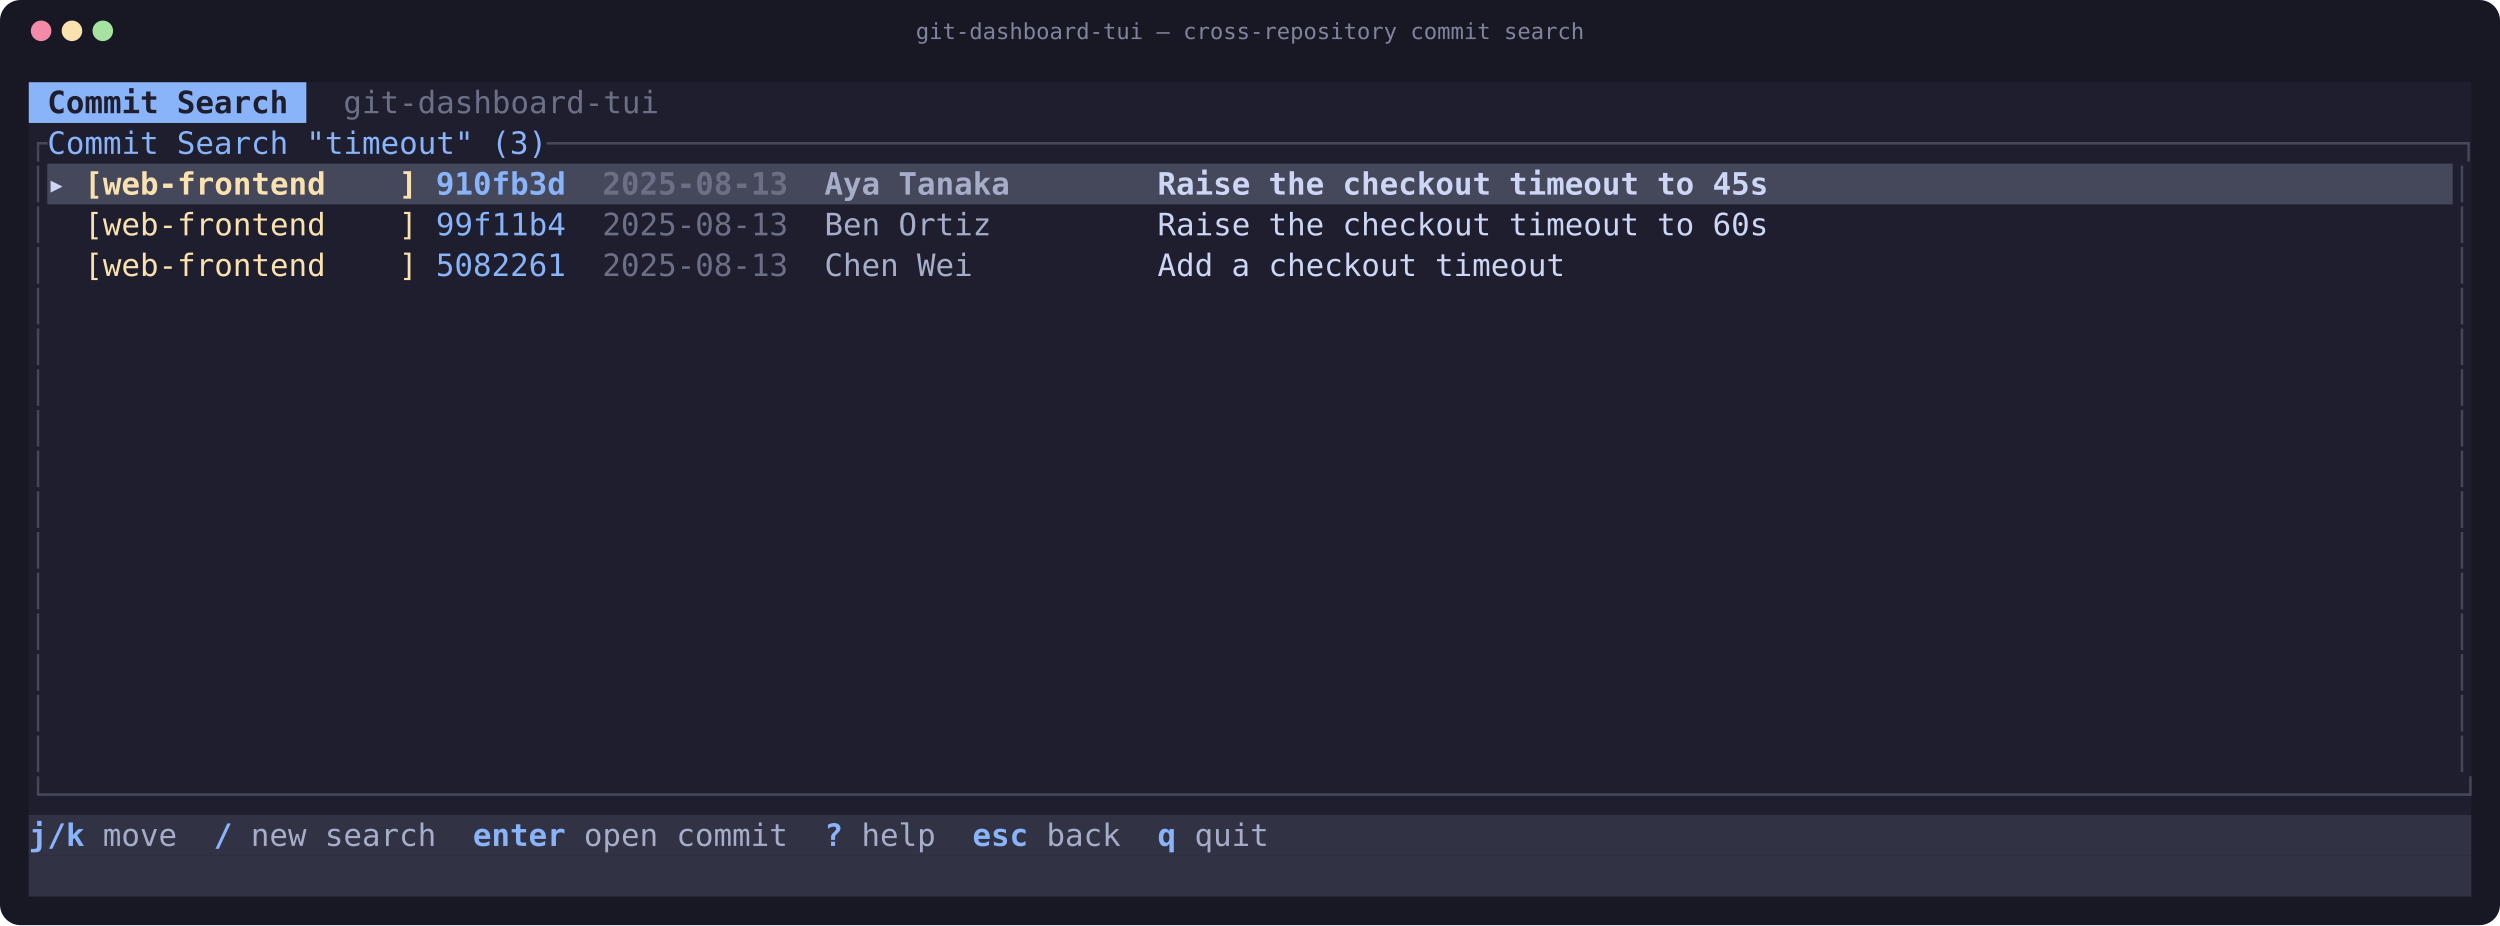
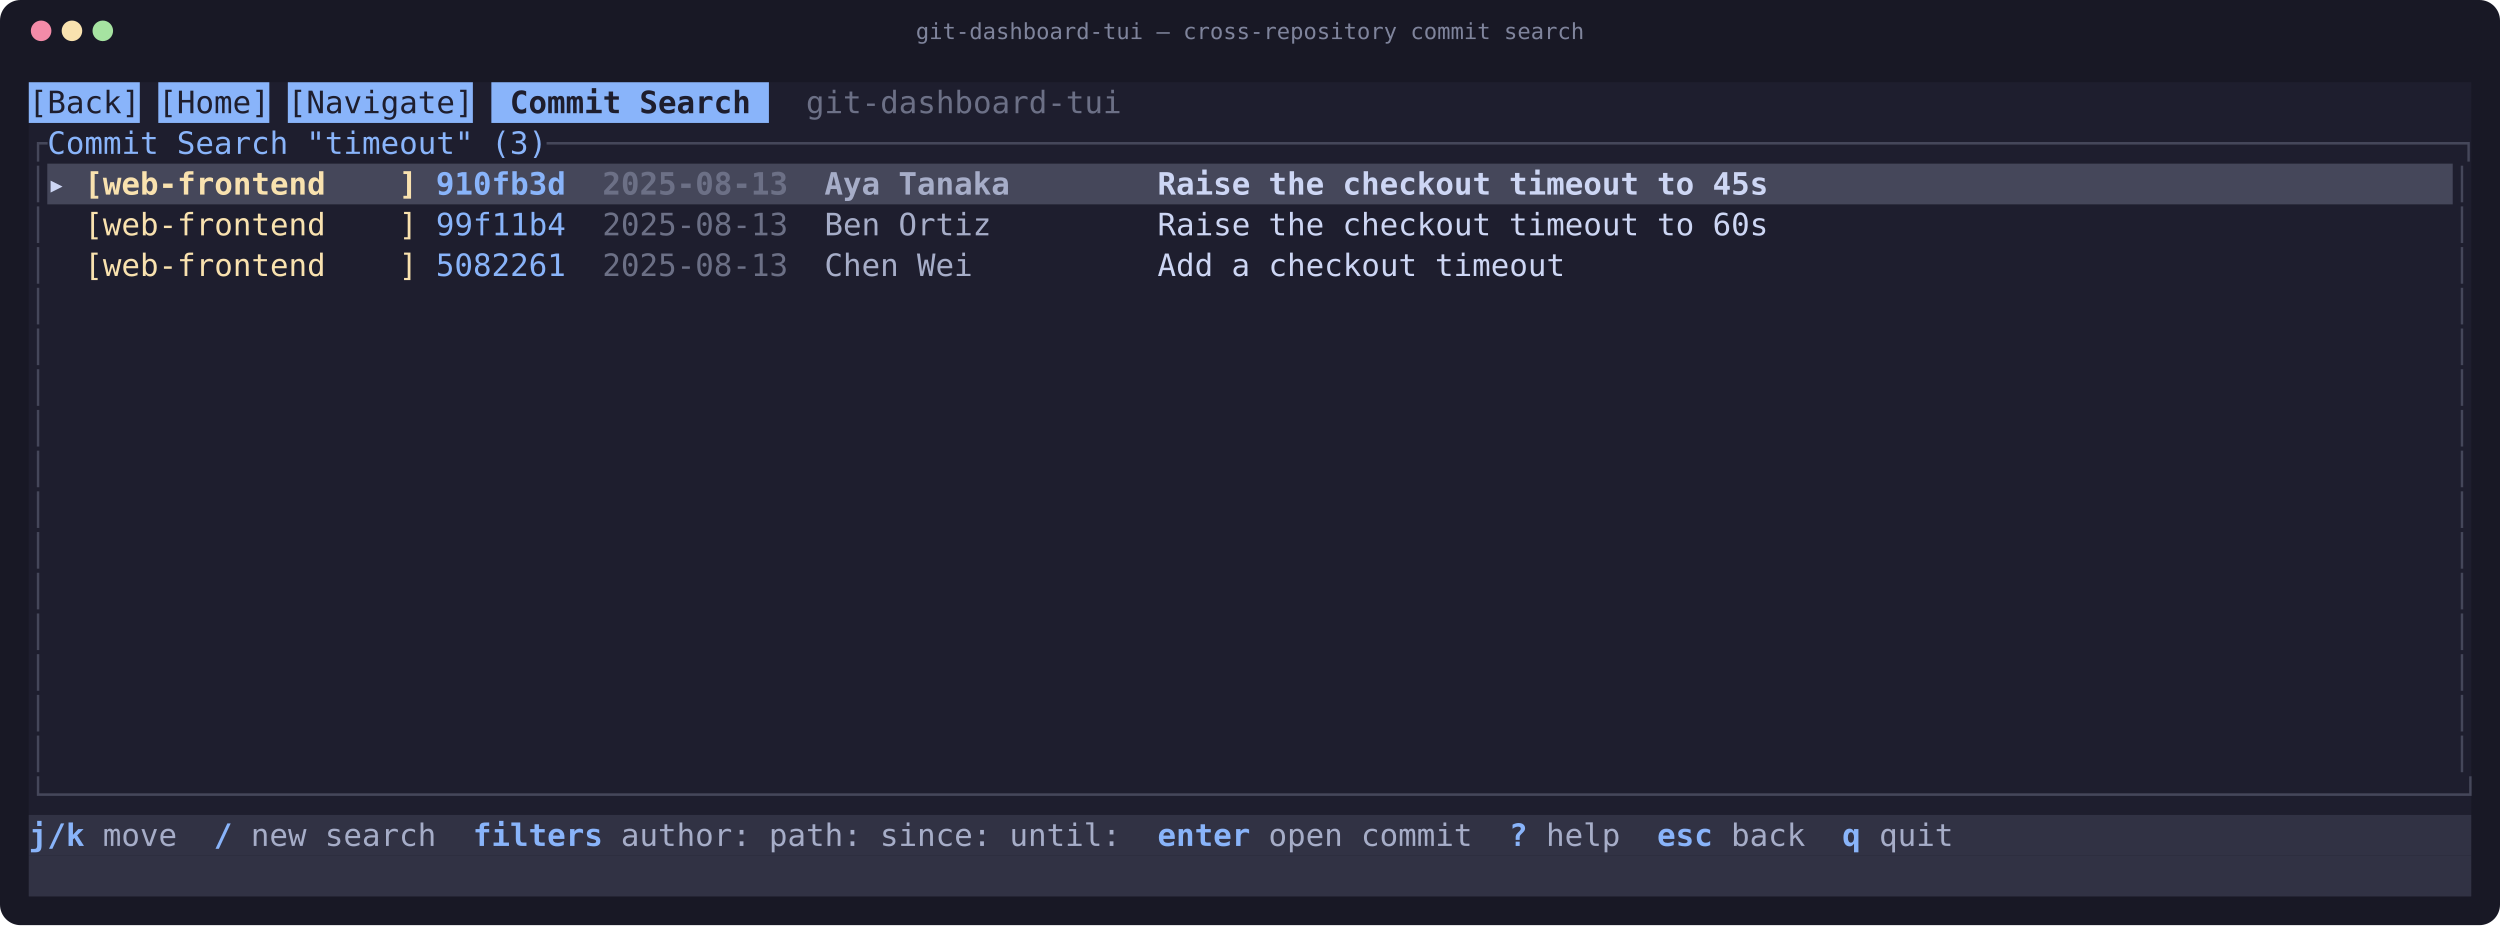
<svg xmlns="http://www.w3.org/2000/svg" width="1216" height="450" viewBox="0 0 1216.00 450.00" font-family="ui-monospace,SFMono-Regular,Menlo,Consolas,'DejaVu Sans Mono','Noto Sans Mono CJK JP','Hiragino Kaku Gothic ProN','Yu Gothic',monospace" font-size="15.0">
  <rect width="1216.00" height="450.00" rx="10" fill="#181825" />
  <circle cx="20.0" cy="15.0" r="5" fill="#f38ba8" />
  <circle cx="35.0" cy="15.0" r="5" fill="#f9e2af" />
  <circle cx="50.0" cy="15.0" r="5" fill="#a6e3a1" />
  <text x="608.0" y="19.0" fill="#7f849c" font-size="10.8" text-anchor="middle">git-dashboard-tui — cross-repository commit search</text>
  <rect x="14.00" y="40.00" width="1188.00" height="396.00" fill="#1e1e2e" />
-   <rect x="14.00" y="40.00" width="135.00" height="19.80" fill="#89b4fa" />
-   <text x="23.00" y="55.05" fill="#1e1e2e" font-weight="bold" xml:space="preserve">Commit</text>
-   <text x="86.00" y="55.05" fill="#1e1e2e" font-weight="bold" xml:space="preserve">Search</text>
-   <text x="167.00" y="55.05" fill="#6c7086" xml:space="preserve">git-dashboard-tui</text>
-   <text x="14.00" y="74.85" fill="#45475a" xml:space="preserve">┌</text>
-   <text x="23.00" y="74.85" fill="#89b4fa" xml:space="preserve">Commit</text>
-   <text x="86.00" y="74.85" fill="#89b4fa" xml:space="preserve">Search</text>
-   <text x="149.00" y="74.85" fill="#89b4fa" xml:space="preserve">"timeout"</text>
-   <text x="239.00" y="74.85" fill="#89b4fa" xml:space="preserve">(3)</text>
-   <text x="266.00" y="74.85" fill="#45475a" xml:space="preserve">───────────────────────────────────────────────────────────────────────────────────────────────────────┐</text>
+   <rect x="14.00" y="40.00" width="54.00" height="19.80" fill="#89b4fa" />
+   <rect x="77.00" y="40.00" width="54.00" height="19.80" fill="#89b4fa" />
+   <rect x="140.00" y="40.00" width="90.00" height="19.80" fill="#89b4fa" />
+   <rect x="239.00" y="40.00" width="135.00" height="19.80" fill="#89b4fa" />
+   <text x="14.00" y="55.05" fill="#1e1e2e" textLength="54.00" lengthAdjust="spacingAndGlyphs" xml:space="preserve">[Back]</text>
+   <text x="77.00" y="55.05" fill="#1e1e2e" textLength="54.00" lengthAdjust="spacingAndGlyphs" xml:space="preserve">[Home]</text>
+   <text x="140.00" y="55.05" fill="#1e1e2e" textLength="90.00" lengthAdjust="spacingAndGlyphs" xml:space="preserve">[Navigate]</text>
+   <text x="248.00" y="55.05" fill="#1e1e2e" font-weight="bold" textLength="54.00" lengthAdjust="spacingAndGlyphs" xml:space="preserve">Commit</text>
+   <text x="311.00" y="55.05" fill="#1e1e2e" font-weight="bold" textLength="54.00" lengthAdjust="spacingAndGlyphs" xml:space="preserve">Search</text>
+   <text x="392.00" y="55.05" fill="#6c7086" textLength="153.00" lengthAdjust="spacingAndGlyphs" xml:space="preserve">git-dashboard-tui</text>
+   <text x="14.00" y="74.85" fill="#45475a" textLength="9.00" lengthAdjust="spacingAndGlyphs" xml:space="preserve">┌</text>
+   <text x="23.00" y="74.85" fill="#89b4fa" textLength="54.00" lengthAdjust="spacingAndGlyphs" xml:space="preserve">Commit</text>
+   <text x="86.00" y="74.85" fill="#89b4fa" textLength="54.00" lengthAdjust="spacingAndGlyphs" xml:space="preserve">Search</text>
+   <text x="149.00" y="74.85" fill="#89b4fa" textLength="81.00" lengthAdjust="spacingAndGlyphs" xml:space="preserve">"timeout"</text>
+   <text x="239.00" y="74.85" fill="#89b4fa" textLength="27.00" lengthAdjust="spacingAndGlyphs" xml:space="preserve">(3)</text>
+   <text x="266.00" y="74.85" fill="#45475a" textLength="936.00" lengthAdjust="spacingAndGlyphs" xml:space="preserve">───────────────────────────────────────────────────────────────────────────────────────────────────────┐</text>
  <rect x="23.00" y="79.60" width="1170.00" height="19.80" fill="#45475a" />
-   <text x="14.00" y="94.65" fill="#45475a" xml:space="preserve">│</text>
-   <text x="23.00" y="94.65" fill="#cdd6f4" font-weight="bold" xml:space="preserve">▸</text>
-   <text x="41.00" y="94.65" fill="#f9e2af" font-weight="bold" xml:space="preserve">[web-frontend</text>
-   <text x="194.00" y="94.65" fill="#f9e2af" font-weight="bold" xml:space="preserve">]</text>
-   <text x="212.00" y="94.65" fill="#89b4fa" font-weight="bold" xml:space="preserve">910fb3d</text>
-   <text x="293.00" y="94.65" fill="#6c7086" font-weight="bold" xml:space="preserve">2025-08-13</text>
-   <text x="401.00" y="94.65" fill="#a6adc8" font-weight="bold" xml:space="preserve">Aya</text>
-   <text x="437.00" y="94.65" fill="#a6adc8" font-weight="bold" xml:space="preserve">Tanaka</text>
-   <text x="563.00" y="94.65" fill="#cdd6f4" font-weight="bold" xml:space="preserve">Raise</text>
-   <text x="617.00" y="94.65" fill="#cdd6f4" font-weight="bold" xml:space="preserve">the</text>
-   <text x="653.00" y="94.65" fill="#cdd6f4" font-weight="bold" xml:space="preserve">checkout</text>
-   <text x="734.00" y="94.65" fill="#cdd6f4" font-weight="bold" xml:space="preserve">timeout</text>
-   <text x="806.00" y="94.65" fill="#cdd6f4" font-weight="bold" xml:space="preserve">to</text>
-   <text x="833.00" y="94.65" fill="#cdd6f4" font-weight="bold" xml:space="preserve">45s</text>
-   <text x="1193.00" y="94.65" fill="#45475a" xml:space="preserve">│</text>
-   <text x="14.00" y="114.45" fill="#45475a" xml:space="preserve">│</text>
-   <text x="41.00" y="114.45" fill="#f9e2af" xml:space="preserve">[web-frontend</text>
-   <text x="194.00" y="114.45" fill="#f9e2af" xml:space="preserve">]</text>
-   <text x="212.00" y="114.45" fill="#89b4fa" xml:space="preserve">99f11b4</text>
-   <text x="293.00" y="114.45" fill="#6c7086" xml:space="preserve">2025-08-13</text>
-   <text x="401.00" y="114.45" fill="#a6adc8" xml:space="preserve">Ben</text>
-   <text x="437.00" y="114.45" fill="#a6adc8" xml:space="preserve">Ortiz</text>
-   <text x="563.00" y="114.45" fill="#cdd6f4" xml:space="preserve">Raise</text>
-   <text x="617.00" y="114.45" fill="#cdd6f4" xml:space="preserve">the</text>
-   <text x="653.00" y="114.45" fill="#cdd6f4" xml:space="preserve">checkout</text>
-   <text x="734.00" y="114.45" fill="#cdd6f4" xml:space="preserve">timeout</text>
-   <text x="806.00" y="114.45" fill="#cdd6f4" xml:space="preserve">to</text>
-   <text x="833.00" y="114.45" fill="#cdd6f4" xml:space="preserve">60s</text>
-   <text x="1193.00" y="114.45" fill="#45475a" xml:space="preserve">│</text>
-   <text x="14.00" y="134.25" fill="#45475a" xml:space="preserve">│</text>
-   <text x="41.00" y="134.25" fill="#f9e2af" xml:space="preserve">[web-frontend</text>
-   <text x="194.00" y="134.25" fill="#f9e2af" xml:space="preserve">]</text>
-   <text x="212.00" y="134.25" fill="#89b4fa" xml:space="preserve">5082261</text>
-   <text x="293.00" y="134.25" fill="#6c7086" xml:space="preserve">2025-08-13</text>
-   <text x="401.00" y="134.25" fill="#a6adc8" xml:space="preserve">Chen</text>
-   <text x="446.00" y="134.25" fill="#a6adc8" xml:space="preserve">Wei</text>
-   <text x="563.00" y="134.25" fill="#cdd6f4" xml:space="preserve">Add</text>
-   <text x="599.00" y="134.25" fill="#cdd6f4" xml:space="preserve">a</text>
-   <text x="617.00" y="134.25" fill="#cdd6f4" xml:space="preserve">checkout</text>
-   <text x="698.00" y="134.25" fill="#cdd6f4" xml:space="preserve">timeout</text>
-   <text x="1193.00" y="134.25" fill="#45475a" xml:space="preserve">│</text>
-   <text x="14.00" y="154.05" fill="#45475a" xml:space="preserve">│</text>
-   <text x="1193.00" y="154.05" fill="#45475a" xml:space="preserve">│</text>
-   <text x="14.00" y="173.85" fill="#45475a" xml:space="preserve">│</text>
-   <text x="1193.00" y="173.85" fill="#45475a" xml:space="preserve">│</text>
-   <text x="14.00" y="193.65" fill="#45475a" xml:space="preserve">│</text>
-   <text x="1193.00" y="193.65" fill="#45475a" xml:space="preserve">│</text>
-   <text x="14.00" y="213.45" fill="#45475a" xml:space="preserve">│</text>
-   <text x="1193.00" y="213.45" fill="#45475a" xml:space="preserve">│</text>
-   <text x="14.00" y="233.25" fill="#45475a" xml:space="preserve">│</text>
-   <text x="1193.00" y="233.25" fill="#45475a" xml:space="preserve">│</text>
-   <text x="14.00" y="253.05" fill="#45475a" xml:space="preserve">│</text>
-   <text x="1193.00" y="253.05" fill="#45475a" xml:space="preserve">│</text>
-   <text x="14.00" y="272.85" fill="#45475a" xml:space="preserve">│</text>
-   <text x="1193.00" y="272.85" fill="#45475a" xml:space="preserve">│</text>
-   <text x="14.00" y="292.65" fill="#45475a" xml:space="preserve">│</text>
-   <text x="1193.00" y="292.65" fill="#45475a" xml:space="preserve">│</text>
-   <text x="14.00" y="312.45" fill="#45475a" xml:space="preserve">│</text>
-   <text x="1193.00" y="312.45" fill="#45475a" xml:space="preserve">│</text>
-   <text x="14.00" y="332.25" fill="#45475a" xml:space="preserve">│</text>
-   <text x="1193.00" y="332.25" fill="#45475a" xml:space="preserve">│</text>
-   <text x="14.00" y="352.05" fill="#45475a" xml:space="preserve">│</text>
-   <text x="1193.00" y="352.05" fill="#45475a" xml:space="preserve">│</text>
-   <text x="14.00" y="371.85" fill="#45475a" xml:space="preserve">│</text>
-   <text x="1193.00" y="371.85" fill="#45475a" xml:space="preserve">│</text>
-   <text x="14.00" y="391.65" fill="#45475a" xml:space="preserve">└──────────────────────────────────────────────────────────────────────────────────────────────────────────────────────────────────┘</text>
+   <text x="14.00" y="94.65" fill="#45475a" textLength="9.00" lengthAdjust="spacingAndGlyphs" xml:space="preserve">│</text>
+   <text x="23.00" y="94.65" fill="#cdd6f4" font-weight="bold" textLength="9.00" lengthAdjust="spacingAndGlyphs" xml:space="preserve">▸</text>
+   <text x="41.00" y="94.65" fill="#f9e2af" font-weight="bold" textLength="117.00" lengthAdjust="spacingAndGlyphs" xml:space="preserve">[web-frontend</text>
+   <text x="194.00" y="94.65" fill="#f9e2af" font-weight="bold" textLength="9.00" lengthAdjust="spacingAndGlyphs" xml:space="preserve">]</text>
+   <text x="212.00" y="94.65" fill="#89b4fa" font-weight="bold" textLength="63.00" lengthAdjust="spacingAndGlyphs" xml:space="preserve">910fb3d</text>
+   <text x="293.00" y="94.65" fill="#6c7086" font-weight="bold" textLength="90.00" lengthAdjust="spacingAndGlyphs" xml:space="preserve">2025-08-13</text>
+   <text x="401.00" y="94.65" fill="#a6adc8" font-weight="bold" textLength="27.00" lengthAdjust="spacingAndGlyphs" xml:space="preserve">Aya</text>
+   <text x="437.00" y="94.65" fill="#a6adc8" font-weight="bold" textLength="54.00" lengthAdjust="spacingAndGlyphs" xml:space="preserve">Tanaka</text>
+   <text x="563.00" y="94.65" fill="#cdd6f4" font-weight="bold" textLength="45.00" lengthAdjust="spacingAndGlyphs" xml:space="preserve">Raise</text>
+   <text x="617.00" y="94.65" fill="#cdd6f4" font-weight="bold" textLength="27.00" lengthAdjust="spacingAndGlyphs" xml:space="preserve">the</text>
+   <text x="653.00" y="94.65" fill="#cdd6f4" font-weight="bold" textLength="72.00" lengthAdjust="spacingAndGlyphs" xml:space="preserve">checkout</text>
+   <text x="734.00" y="94.65" fill="#cdd6f4" font-weight="bold" textLength="63.00" lengthAdjust="spacingAndGlyphs" xml:space="preserve">timeout</text>
+   <text x="806.00" y="94.65" fill="#cdd6f4" font-weight="bold" textLength="18.00" lengthAdjust="spacingAndGlyphs" xml:space="preserve">to</text>
+   <text x="833.00" y="94.65" fill="#cdd6f4" font-weight="bold" textLength="27.00" lengthAdjust="spacingAndGlyphs" xml:space="preserve">45s</text>
+   <text x="1193.00" y="94.65" fill="#45475a" textLength="9.00" lengthAdjust="spacingAndGlyphs" xml:space="preserve">│</text>
+   <text x="14.00" y="114.45" fill="#45475a" textLength="9.00" lengthAdjust="spacingAndGlyphs" xml:space="preserve">│</text>
+   <text x="41.00" y="114.45" fill="#f9e2af" textLength="117.00" lengthAdjust="spacingAndGlyphs" xml:space="preserve">[web-frontend</text>
+   <text x="194.00" y="114.45" fill="#f9e2af" textLength="9.00" lengthAdjust="spacingAndGlyphs" xml:space="preserve">]</text>
+   <text x="212.00" y="114.45" fill="#89b4fa" textLength="63.00" lengthAdjust="spacingAndGlyphs" xml:space="preserve">99f11b4</text>
+   <text x="293.00" y="114.45" fill="#6c7086" textLength="90.00" lengthAdjust="spacingAndGlyphs" xml:space="preserve">2025-08-13</text>
+   <text x="401.00" y="114.45" fill="#a6adc8" textLength="27.00" lengthAdjust="spacingAndGlyphs" xml:space="preserve">Ben</text>
+   <text x="437.00" y="114.45" fill="#a6adc8" textLength="45.00" lengthAdjust="spacingAndGlyphs" xml:space="preserve">Ortiz</text>
+   <text x="563.00" y="114.45" fill="#cdd6f4" textLength="45.00" lengthAdjust="spacingAndGlyphs" xml:space="preserve">Raise</text>
+   <text x="617.00" y="114.45" fill="#cdd6f4" textLength="27.00" lengthAdjust="spacingAndGlyphs" xml:space="preserve">the</text>
+   <text x="653.00" y="114.45" fill="#cdd6f4" textLength="72.00" lengthAdjust="spacingAndGlyphs" xml:space="preserve">checkout</text>
+   <text x="734.00" y="114.45" fill="#cdd6f4" textLength="63.00" lengthAdjust="spacingAndGlyphs" xml:space="preserve">timeout</text>
+   <text x="806.00" y="114.45" fill="#cdd6f4" textLength="18.00" lengthAdjust="spacingAndGlyphs" xml:space="preserve">to</text>
+   <text x="833.00" y="114.45" fill="#cdd6f4" textLength="27.00" lengthAdjust="spacingAndGlyphs" xml:space="preserve">60s</text>
+   <text x="1193.00" y="114.45" fill="#45475a" textLength="9.00" lengthAdjust="spacingAndGlyphs" xml:space="preserve">│</text>
+   <text x="14.00" y="134.25" fill="#45475a" textLength="9.00" lengthAdjust="spacingAndGlyphs" xml:space="preserve">│</text>
+   <text x="41.00" y="134.25" fill="#f9e2af" textLength="117.00" lengthAdjust="spacingAndGlyphs" xml:space="preserve">[web-frontend</text>
+   <text x="194.00" y="134.25" fill="#f9e2af" textLength="9.00" lengthAdjust="spacingAndGlyphs" xml:space="preserve">]</text>
+   <text x="212.00" y="134.25" fill="#89b4fa" textLength="63.00" lengthAdjust="spacingAndGlyphs" xml:space="preserve">5082261</text>
+   <text x="293.00" y="134.25" fill="#6c7086" textLength="90.00" lengthAdjust="spacingAndGlyphs" xml:space="preserve">2025-08-13</text>
+   <text x="401.00" y="134.25" fill="#a6adc8" textLength="36.00" lengthAdjust="spacingAndGlyphs" xml:space="preserve">Chen</text>
+   <text x="446.00" y="134.25" fill="#a6adc8" textLength="27.00" lengthAdjust="spacingAndGlyphs" xml:space="preserve">Wei</text>
+   <text x="563.00" y="134.25" fill="#cdd6f4" textLength="27.00" lengthAdjust="spacingAndGlyphs" xml:space="preserve">Add</text>
+   <text x="599.00" y="134.25" fill="#cdd6f4" textLength="9.00" lengthAdjust="spacingAndGlyphs" xml:space="preserve">a</text>
+   <text x="617.00" y="134.25" fill="#cdd6f4" textLength="72.00" lengthAdjust="spacingAndGlyphs" xml:space="preserve">checkout</text>
+   <text x="698.00" y="134.25" fill="#cdd6f4" textLength="63.00" lengthAdjust="spacingAndGlyphs" xml:space="preserve">timeout</text>
+   <text x="1193.00" y="134.25" fill="#45475a" textLength="9.00" lengthAdjust="spacingAndGlyphs" xml:space="preserve">│</text>
+   <text x="14.00" y="154.05" fill="#45475a" textLength="9.00" lengthAdjust="spacingAndGlyphs" xml:space="preserve">│</text>
+   <text x="1193.00" y="154.05" fill="#45475a" textLength="9.00" lengthAdjust="spacingAndGlyphs" xml:space="preserve">│</text>
+   <text x="14.00" y="173.85" fill="#45475a" textLength="9.00" lengthAdjust="spacingAndGlyphs" xml:space="preserve">│</text>
+   <text x="1193.00" y="173.85" fill="#45475a" textLength="9.00" lengthAdjust="spacingAndGlyphs" xml:space="preserve">│</text>
+   <text x="14.00" y="193.65" fill="#45475a" textLength="9.00" lengthAdjust="spacingAndGlyphs" xml:space="preserve">│</text>
+   <text x="1193.00" y="193.65" fill="#45475a" textLength="9.00" lengthAdjust="spacingAndGlyphs" xml:space="preserve">│</text>
+   <text x="14.00" y="213.45" fill="#45475a" textLength="9.00" lengthAdjust="spacingAndGlyphs" xml:space="preserve">│</text>
+   <text x="1193.00" y="213.45" fill="#45475a" textLength="9.00" lengthAdjust="spacingAndGlyphs" xml:space="preserve">│</text>
+   <text x="14.00" y="233.25" fill="#45475a" textLength="9.00" lengthAdjust="spacingAndGlyphs" xml:space="preserve">│</text>
+   <text x="1193.00" y="233.25" fill="#45475a" textLength="9.00" lengthAdjust="spacingAndGlyphs" xml:space="preserve">│</text>
+   <text x="14.00" y="253.05" fill="#45475a" textLength="9.00" lengthAdjust="spacingAndGlyphs" xml:space="preserve">│</text>
+   <text x="1193.00" y="253.05" fill="#45475a" textLength="9.00" lengthAdjust="spacingAndGlyphs" xml:space="preserve">│</text>
+   <text x="14.00" y="272.85" fill="#45475a" textLength="9.00" lengthAdjust="spacingAndGlyphs" xml:space="preserve">│</text>
+   <text x="1193.00" y="272.85" fill="#45475a" textLength="9.00" lengthAdjust="spacingAndGlyphs" xml:space="preserve">│</text>
+   <text x="14.00" y="292.65" fill="#45475a" textLength="9.00" lengthAdjust="spacingAndGlyphs" xml:space="preserve">│</text>
+   <text x="1193.00" y="292.65" fill="#45475a" textLength="9.00" lengthAdjust="spacingAndGlyphs" xml:space="preserve">│</text>
+   <text x="14.00" y="312.45" fill="#45475a" textLength="9.00" lengthAdjust="spacingAndGlyphs" xml:space="preserve">│</text>
+   <text x="1193.00" y="312.45" fill="#45475a" textLength="9.00" lengthAdjust="spacingAndGlyphs" xml:space="preserve">│</text>
+   <text x="14.00" y="332.25" fill="#45475a" textLength="9.00" lengthAdjust="spacingAndGlyphs" xml:space="preserve">│</text>
+   <text x="1193.00" y="332.25" fill="#45475a" textLength="9.00" lengthAdjust="spacingAndGlyphs" xml:space="preserve">│</text>
+   <text x="14.00" y="352.05" fill="#45475a" textLength="9.00" lengthAdjust="spacingAndGlyphs" xml:space="preserve">│</text>
+   <text x="1193.00" y="352.05" fill="#45475a" textLength="9.00" lengthAdjust="spacingAndGlyphs" xml:space="preserve">│</text>
+   <text x="14.00" y="371.85" fill="#45475a" textLength="9.00" lengthAdjust="spacingAndGlyphs" xml:space="preserve">│</text>
+   <text x="1193.00" y="371.85" fill="#45475a" textLength="9.00" lengthAdjust="spacingAndGlyphs" xml:space="preserve">│</text>
+   <text x="14.00" y="391.65" fill="#45475a" textLength="1188.00" lengthAdjust="spacingAndGlyphs" xml:space="preserve">└──────────────────────────────────────────────────────────────────────────────────────────────────────────────────────────────────┘</text>
  <rect x="14.00" y="396.40" width="1188.00" height="19.80" fill="#313244" />
-   <text x="14.00" y="411.45" fill="#89b4fa" font-weight="bold" xml:space="preserve">j/k</text>
-   <text x="50.00" y="411.45" fill="#a6adc8" xml:space="preserve">move</text>
-   <text x="104.00" y="411.45" fill="#89b4fa" font-weight="bold" xml:space="preserve">/</text>
-   <text x="122.00" y="411.45" fill="#a6adc8" xml:space="preserve">new</text>
-   <text x="158.00" y="411.45" fill="#a6adc8" xml:space="preserve">search</text>
-   <text x="230.00" y="411.45" fill="#89b4fa" font-weight="bold" xml:space="preserve">enter</text>
-   <text x="284.00" y="411.45" fill="#a6adc8" xml:space="preserve">open</text>
-   <text x="329.00" y="411.45" fill="#a6adc8" xml:space="preserve">commit</text>
-   <text x="401.00" y="411.45" fill="#89b4fa" font-weight="bold" xml:space="preserve">?</text>
-   <text x="419.00" y="411.45" fill="#a6adc8" xml:space="preserve">help</text>
-   <text x="473.00" y="411.45" fill="#89b4fa" font-weight="bold" xml:space="preserve">esc</text>
-   <text x="509.00" y="411.45" fill="#a6adc8" xml:space="preserve">back</text>
-   <text x="563.00" y="411.45" fill="#89b4fa" font-weight="bold" xml:space="preserve">q</text>
-   <text x="581.00" y="411.45" fill="#a6adc8" xml:space="preserve">quit</text>
+   <text x="14.00" y="411.45" fill="#89b4fa" font-weight="bold" textLength="27.00" lengthAdjust="spacingAndGlyphs" xml:space="preserve">j/k</text>
+   <text x="50.00" y="411.45" fill="#a6adc8" textLength="36.00" lengthAdjust="spacingAndGlyphs" xml:space="preserve">move</text>
+   <text x="104.00" y="411.45" fill="#89b4fa" font-weight="bold" textLength="9.00" lengthAdjust="spacingAndGlyphs" xml:space="preserve">/</text>
+   <text x="122.00" y="411.45" fill="#a6adc8" textLength="27.00" lengthAdjust="spacingAndGlyphs" xml:space="preserve">new</text>
+   <text x="158.00" y="411.45" fill="#a6adc8" textLength="54.00" lengthAdjust="spacingAndGlyphs" xml:space="preserve">search</text>
+   <text x="230.00" y="411.45" fill="#89b4fa" font-weight="bold" textLength="63.00" lengthAdjust="spacingAndGlyphs" xml:space="preserve">filters</text>
+   <text x="302.00" y="411.45" fill="#a6adc8" textLength="63.00" lengthAdjust="spacingAndGlyphs" xml:space="preserve">author:</text>
+   <text x="374.00" y="411.45" fill="#a6adc8" textLength="45.00" lengthAdjust="spacingAndGlyphs" xml:space="preserve">path:</text>
+   <text x="428.00" y="411.45" fill="#a6adc8" textLength="54.00" lengthAdjust="spacingAndGlyphs" xml:space="preserve">since:</text>
+   <text x="491.00" y="411.45" fill="#a6adc8" textLength="54.00" lengthAdjust="spacingAndGlyphs" xml:space="preserve">until:</text>
+   <text x="563.00" y="411.45" fill="#89b4fa" font-weight="bold" textLength="45.00" lengthAdjust="spacingAndGlyphs" xml:space="preserve">enter</text>
+   <text x="617.00" y="411.45" fill="#a6adc8" textLength="36.00" lengthAdjust="spacingAndGlyphs" xml:space="preserve">open</text>
+   <text x="662.00" y="411.45" fill="#a6adc8" textLength="54.00" lengthAdjust="spacingAndGlyphs" xml:space="preserve">commit</text>
+   <text x="734.00" y="411.45" fill="#89b4fa" font-weight="bold" textLength="9.00" lengthAdjust="spacingAndGlyphs" xml:space="preserve">?</text>
+   <text x="752.00" y="411.45" fill="#a6adc8" textLength="36.00" lengthAdjust="spacingAndGlyphs" xml:space="preserve">help</text>
+   <text x="806.00" y="411.45" fill="#89b4fa" font-weight="bold" textLength="27.00" lengthAdjust="spacingAndGlyphs" xml:space="preserve">esc</text>
+   <text x="842.00" y="411.45" fill="#a6adc8" textLength="36.00" lengthAdjust="spacingAndGlyphs" xml:space="preserve">back</text>
+   <text x="896.00" y="411.45" fill="#89b4fa" font-weight="bold" textLength="9.00" lengthAdjust="spacingAndGlyphs" xml:space="preserve">q</text>
+   <text x="914.00" y="411.45" fill="#a6adc8" textLength="36.00" lengthAdjust="spacingAndGlyphs" xml:space="preserve">quit</text>
  <rect x="14.00" y="416.20" width="1188.00" height="19.80" fill="#313244" />
</svg>
